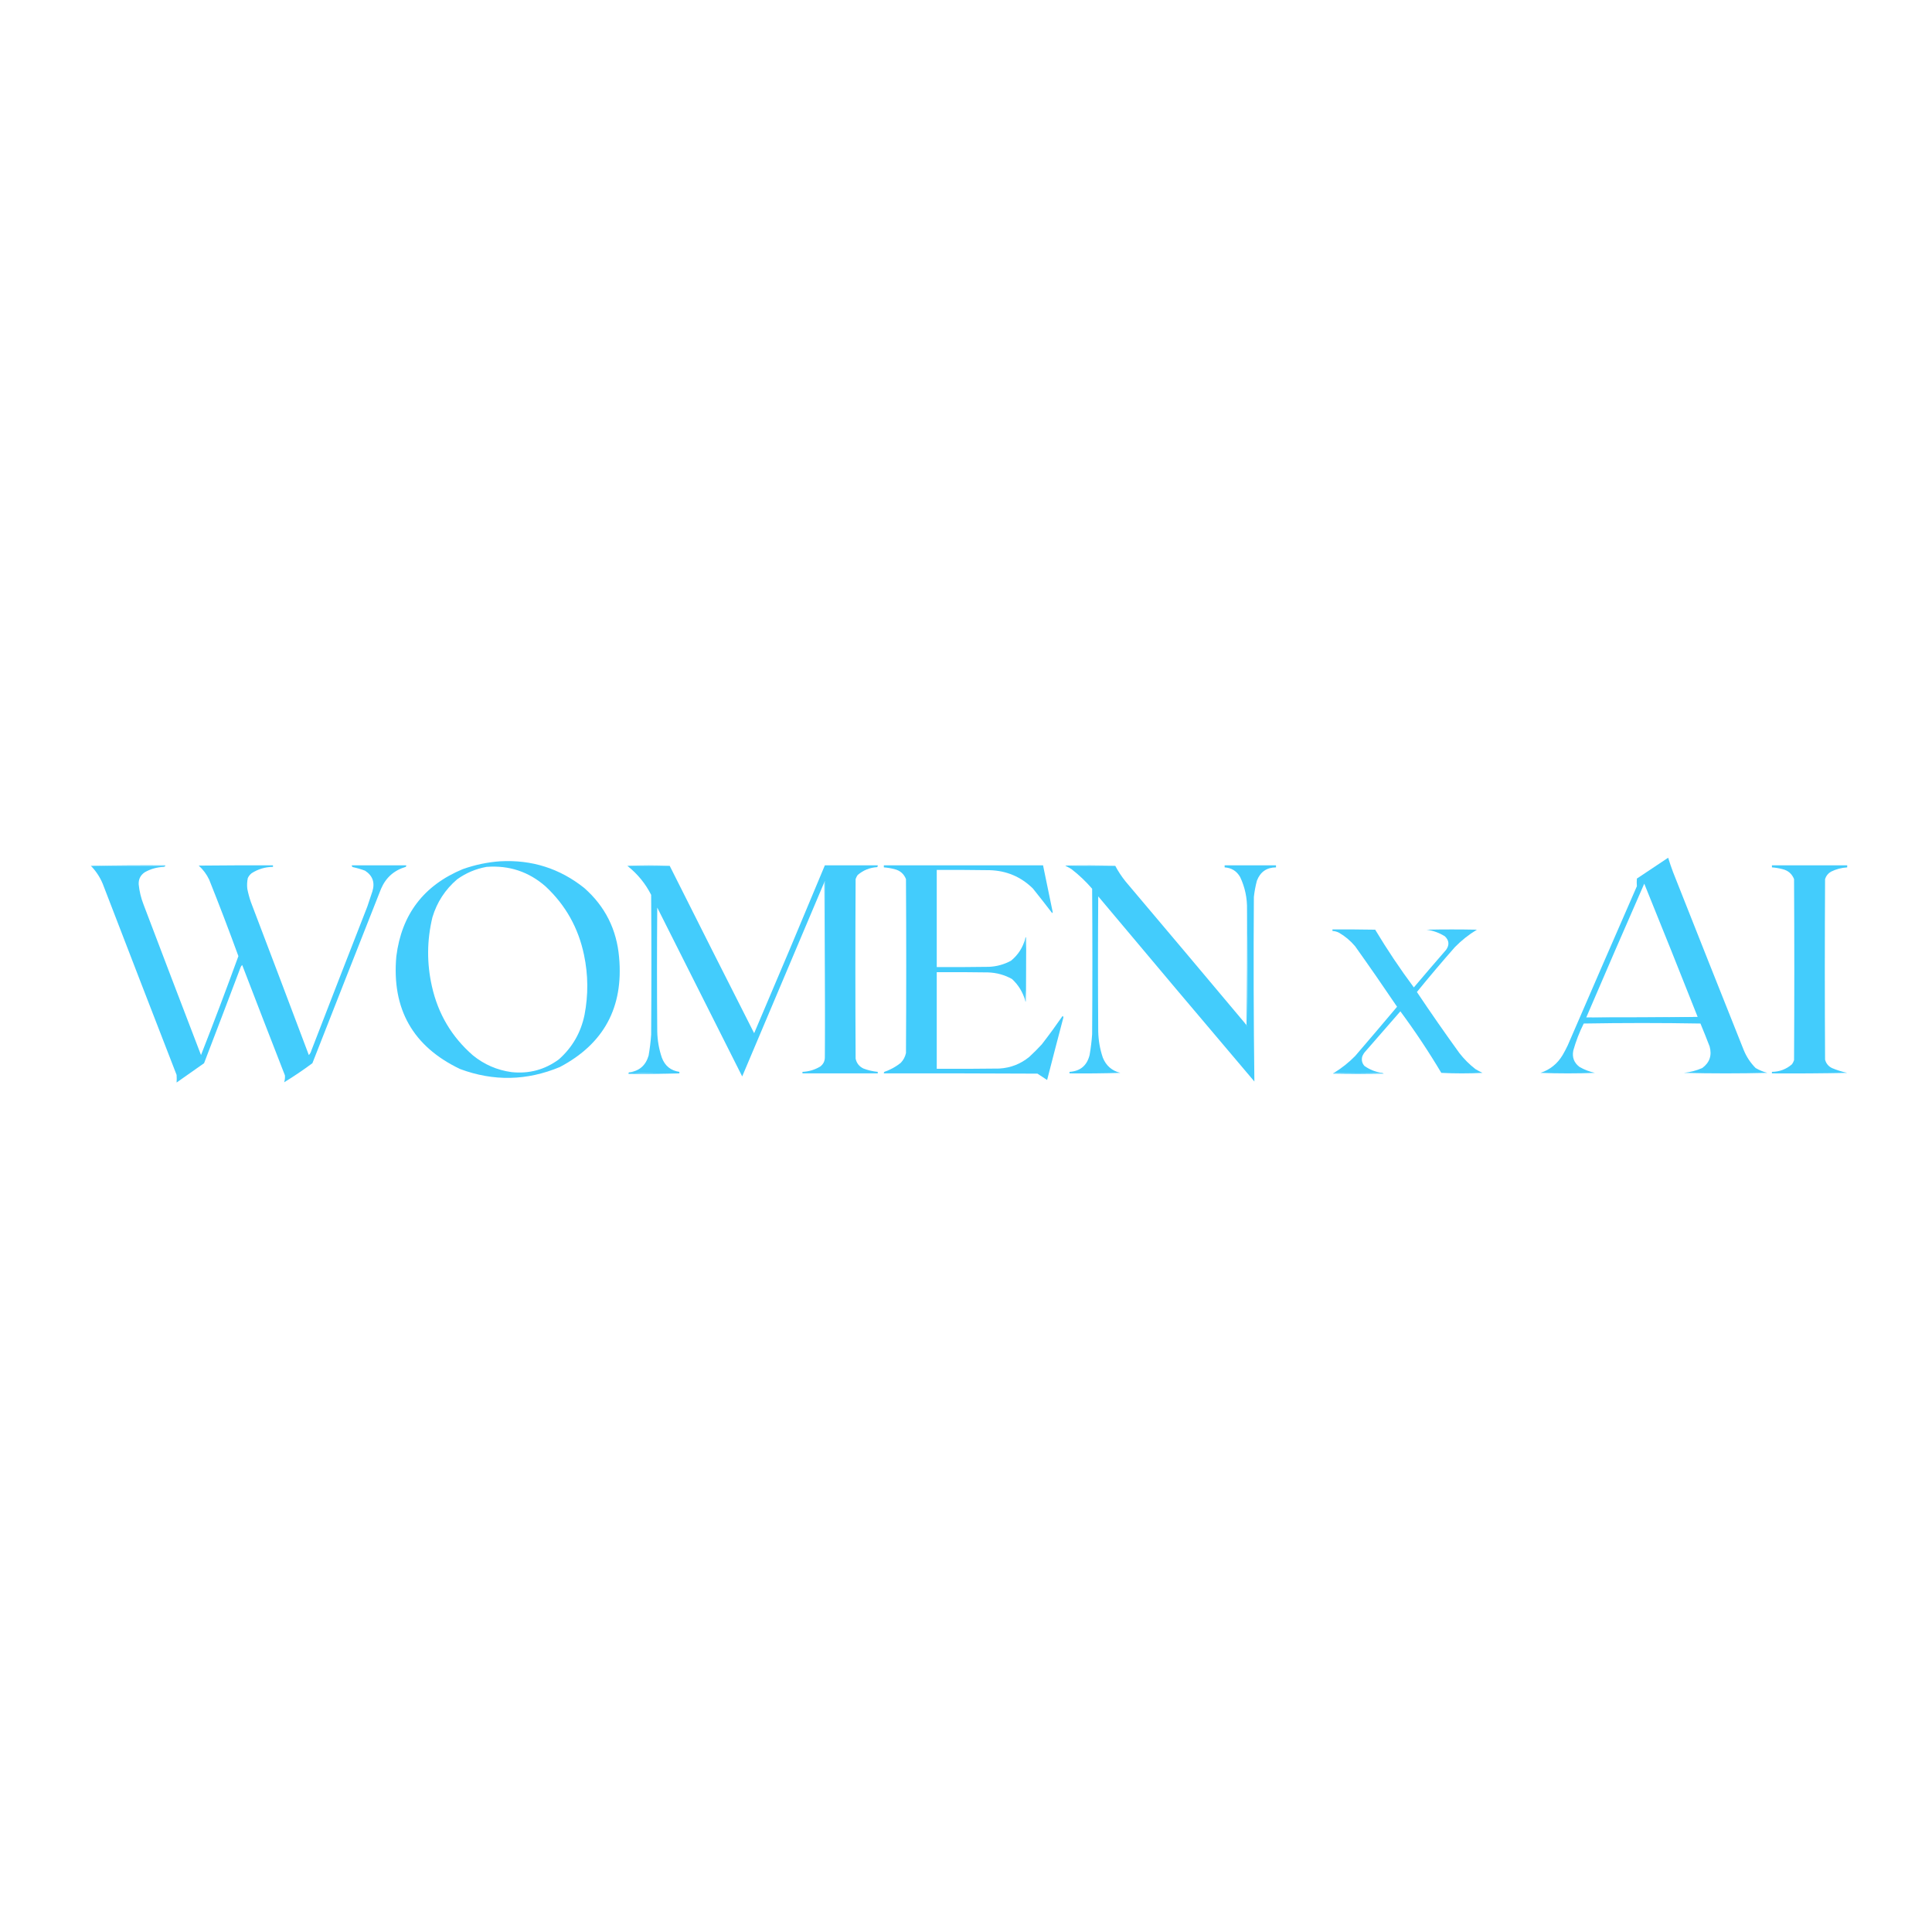
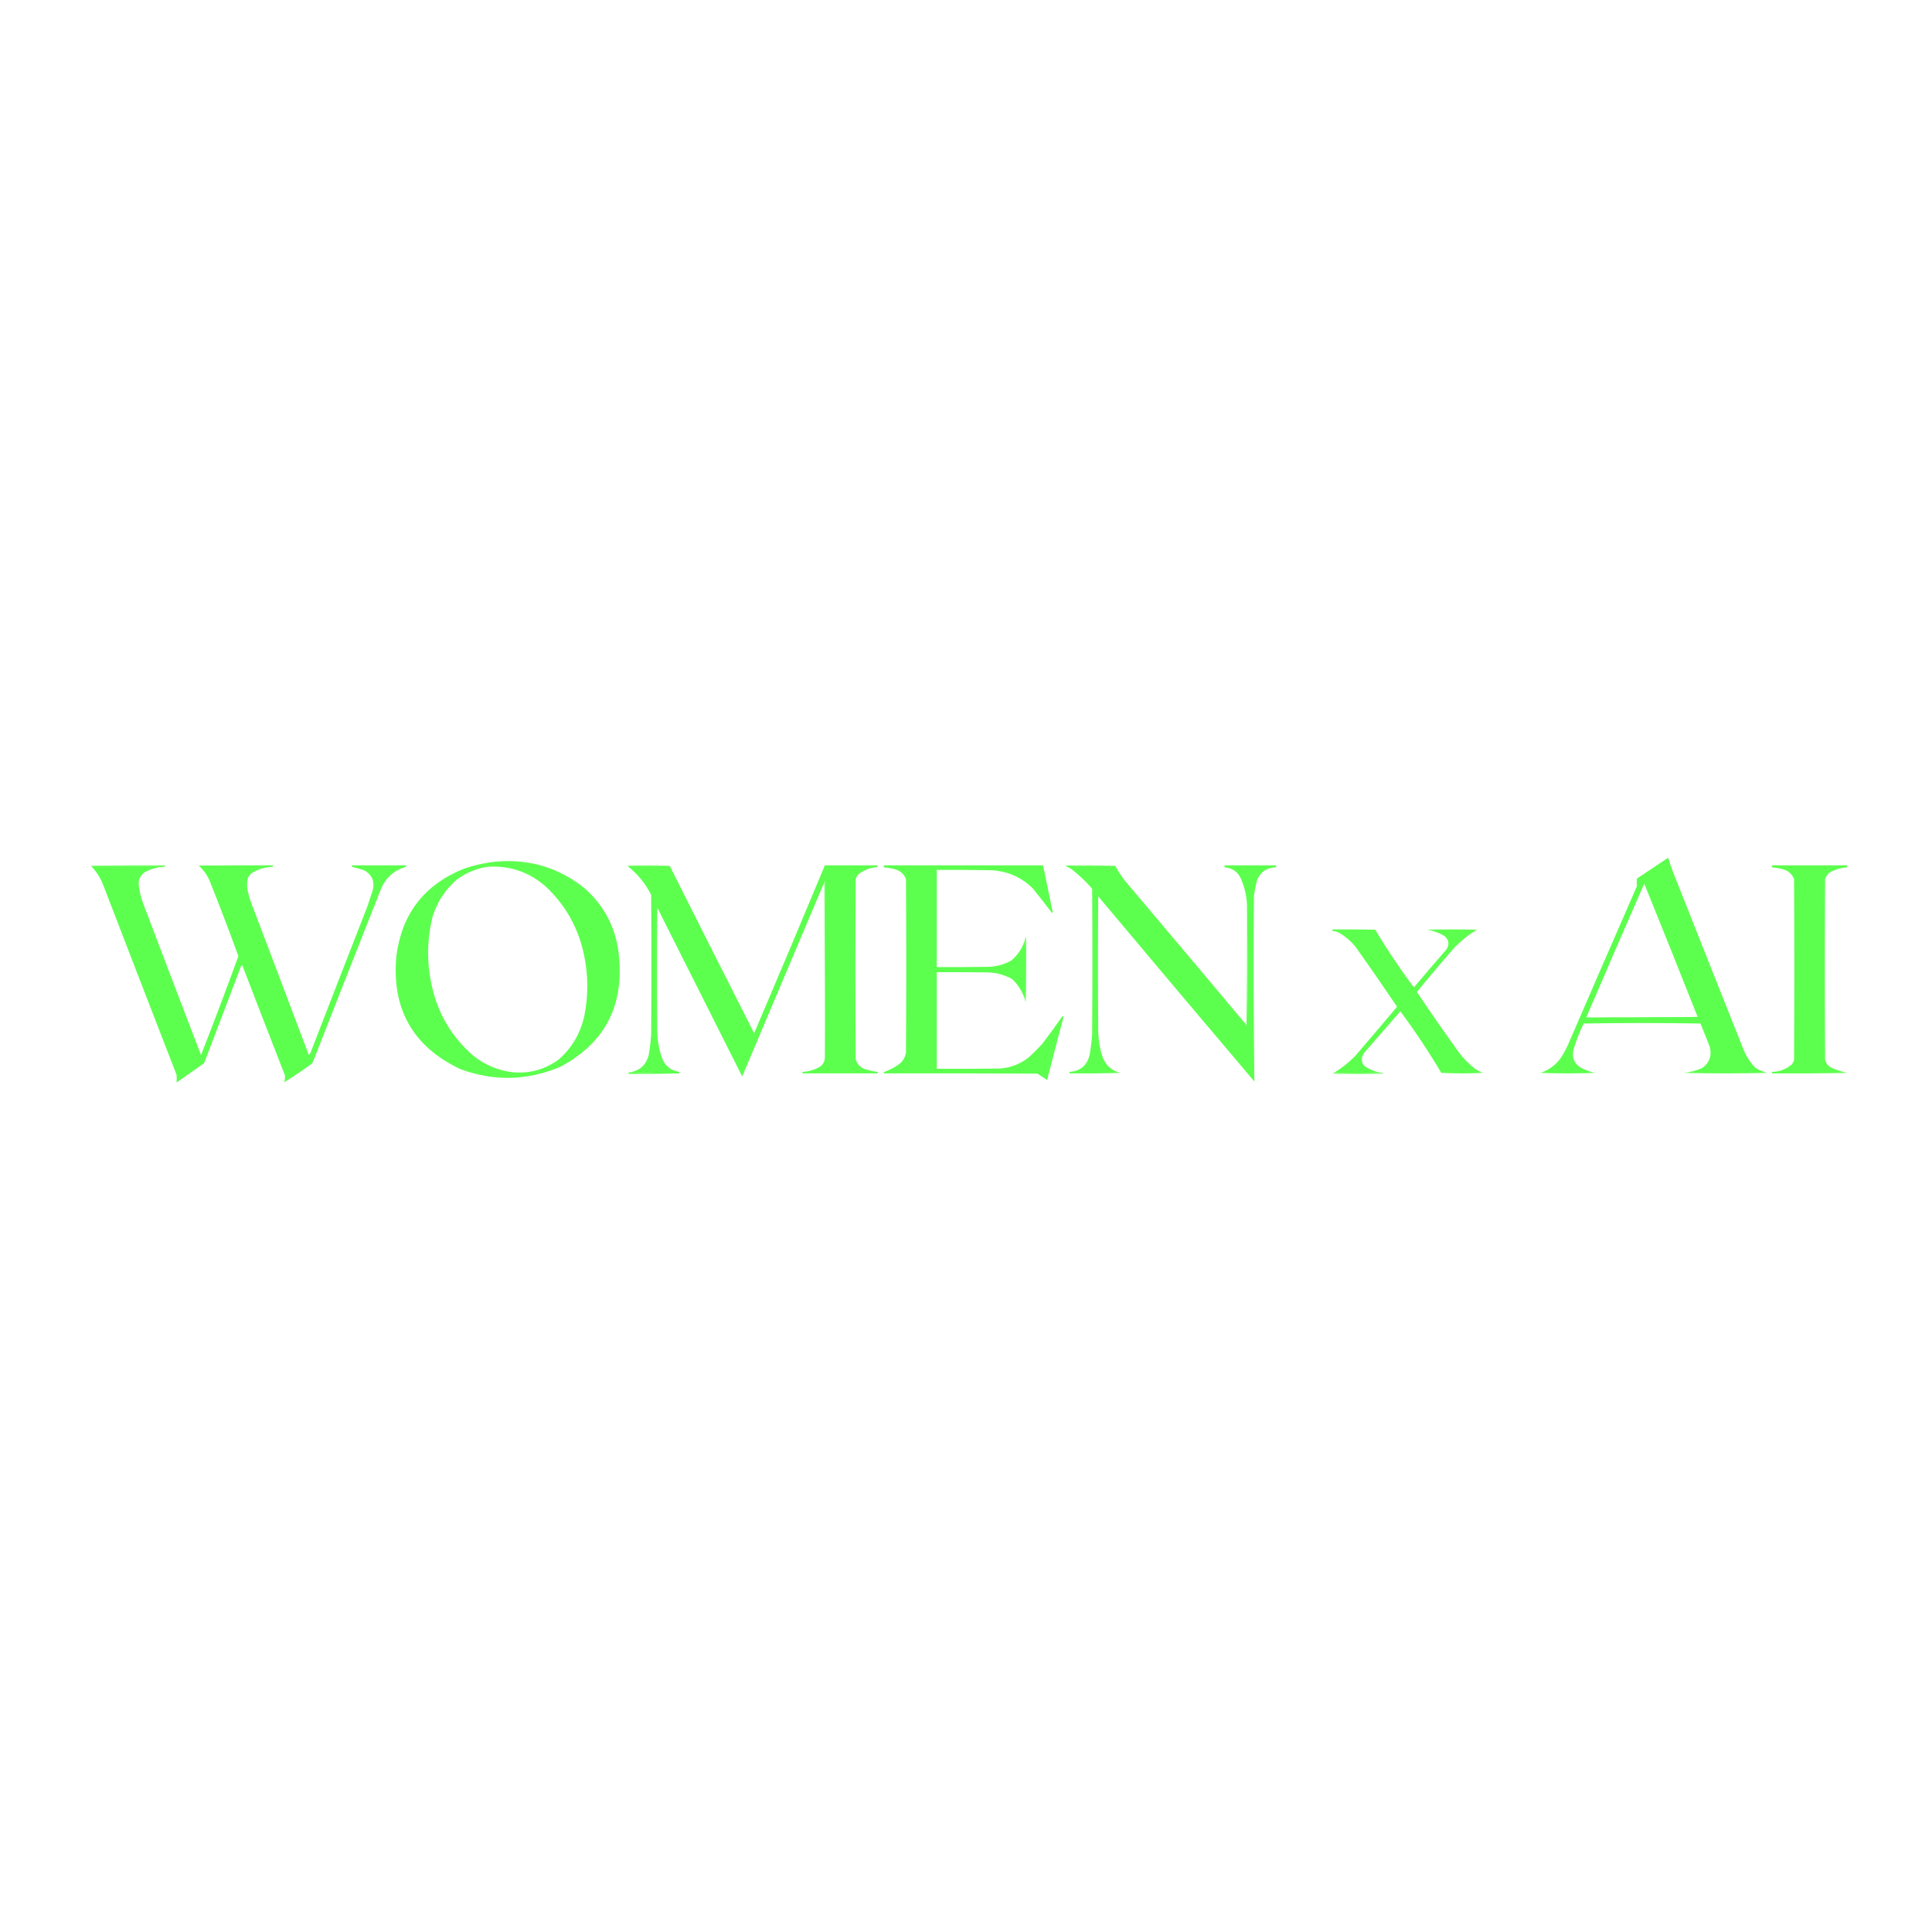
<svg xmlns="http://www.w3.org/2000/svg" width="234" height="234" viewBox="0 0 234 234" fill="none">
-   <path fill-rule="evenodd" clip-rule="evenodd" d="M19.88 104.994C19.887 104.956 19.907 104.925 19.941 104.902C16.974 104.851 14.017 104.861 11.07 104.933C11.037 104.929 11.016 104.908 11.009 104.871C14.006 104.809 17.005 104.789 20.003 104.809C20.016 104.913 19.975 104.974 19.88 104.994Z" fill="#43CCFC" />
-   <path fill-rule="evenodd" clip-rule="evenodd" d="M81.115 104.871C79.42 104.851 77.736 104.871 76.063 104.933C76.03 104.929 76.009 104.908 76.001 104.871C77.716 104.789 79.421 104.789 81.115 104.871Z" fill="#43CCFC" />
-   <path fill-rule="evenodd" clip-rule="evenodd" d="M135.08 104.871C133.098 104.851 131.127 104.871 129.166 104.933C129.118 104.915 129.076 104.884 129.043 104.84C131.066 104.789 133.078 104.799 135.08 104.871Z" fill="#43CCFC" />
-   <path fill-rule="evenodd" clip-rule="evenodd" d="M11.07 104.933C14.017 104.861 16.974 104.851 19.941 104.902C19.907 104.925 19.887 104.956 19.88 104.994C19.044 105.018 18.264 105.234 17.539 105.641C17.014 105.993 16.767 106.486 16.799 107.12C16.883 107.957 17.078 108.768 17.385 109.553C19.694 115.638 22.014 121.717 24.346 127.788C25.904 123.813 27.413 119.819 28.874 115.806C27.742 112.698 26.561 109.608 25.332 106.534C25.023 105.887 24.602 105.322 24.069 104.84C27.067 104.809 30.065 104.799 33.063 104.809C33.063 104.871 33.063 104.933 33.063 104.994C32.122 105.003 31.26 105.26 30.476 105.764C30.275 105.924 30.121 106.119 30.014 106.35C29.924 106.777 29.904 107.209 29.952 107.643C30.058 108.187 30.202 108.721 30.383 109.245C32.736 115.421 35.077 121.602 37.406 127.788C37.555 127.63 37.657 127.445 37.714 127.234C39.961 121.417 42.22 115.606 44.491 109.799C44.697 109.183 44.903 108.567 45.107 107.951C45.428 106.883 45.131 106.051 44.214 105.456C43.731 105.275 43.238 105.131 42.735 105.025C42.644 104.981 42.603 104.91 42.612 104.809C44.809 104.809 47.006 104.809 49.203 104.809C49.217 104.882 49.196 104.943 49.142 104.994C47.731 105.409 46.735 106.292 46.154 107.643C43.372 114.685 40.6 121.728 37.837 128.774C36.723 129.601 35.584 130.371 34.418 131.084C34.501 130.813 34.532 130.536 34.511 130.252C32.774 125.801 31.049 121.345 29.336 116.884C29.251 116.949 29.189 117.031 29.151 117.13C27.686 121.011 26.208 124.892 24.716 128.774C23.607 129.554 22.498 130.334 21.389 131.115C21.409 130.808 21.409 130.5 21.389 130.191C18.44 122.597 15.504 115 12.579 107.397C12.247 106.465 11.744 105.643 11.07 104.933Z" fill="#43CCFC" />
-   <path fill-rule="evenodd" clip-rule="evenodd" d="M99.904 128.034C99.976 120.94 99.986 113.835 99.935 106.719C99.891 106.753 99.86 106.794 99.842 106.842C96.521 114.682 93.204 122.527 89.893 130.375C86.464 123.558 83.035 116.74 79.605 109.923C79.564 114.933 79.564 119.944 79.605 124.954C79.63 126.031 79.815 127.078 80.16 128.096C80.534 129.097 81.242 129.672 82.285 129.821C82.285 129.883 82.285 129.944 82.285 130.006C80.231 130.046 78.198 130.005 76.186 129.883C77.416 129.732 78.206 129.054 78.558 127.85C78.705 127.013 78.808 126.171 78.866 125.324C78.907 119.677 78.907 114.03 78.866 108.383C78.18 107.031 77.246 105.881 76.063 104.933C77.736 104.871 79.42 104.851 81.115 104.871C84.506 111.633 87.915 118.389 91.341 125.139C94.23 118.375 97.084 111.599 99.904 104.809C102.04 104.809 104.175 104.809 106.311 104.809C106.321 104.891 106.301 104.963 106.249 105.025C105.345 105.08 104.555 105.398 103.878 105.98C103.772 106.131 103.69 106.296 103.631 106.473C103.59 113.722 103.59 120.97 103.631 128.219C103.751 128.776 104.069 129.176 104.586 129.42C105.14 129.631 105.715 129.764 106.311 129.821C106.311 129.883 106.311 129.944 106.311 130.006C103.272 130.006 100.232 130.006 97.193 130.006C97.193 129.944 97.193 129.883 97.193 129.821C97.968 129.786 98.687 129.571 99.35 129.174C99.725 128.886 99.91 128.506 99.904 128.034Z" fill="#43CCFC" />
-   <path fill-rule="evenodd" clip-rule="evenodd" d="M124.176 113.681C124.258 116.186 124.258 118.691 124.176 121.196C123.885 120.174 123.352 119.301 122.575 118.578C121.679 118.078 120.714 117.811 119.679 117.777C117.605 117.746 115.531 117.736 113.457 117.746C113.457 121.648 113.457 125.55 113.457 129.451C115.983 129.462 118.509 129.451 121.034 129.42C122.406 129.34 123.617 128.867 124.669 128.004C125.193 127.521 125.696 127.018 126.178 126.494C127.051 125.366 127.892 124.216 128.704 123.044C128.762 123.091 128.793 123.153 128.797 123.229C128.13 125.753 127.473 128.278 126.825 130.807C126.435 130.55 126.045 130.293 125.655 130.037C119.453 130.006 113.252 129.995 107.05 130.006C107.037 129.933 107.057 129.872 107.112 129.821C107.834 129.573 108.491 129.213 109.083 128.743C109.415 128.404 109.63 128.004 109.73 127.542C109.771 120.519 109.771 113.496 109.73 106.473C109.476 105.837 109.013 105.436 108.344 105.271C107.919 105.16 107.488 105.088 107.05 105.056C107.05 104.974 107.05 104.892 107.05 104.809C113.477 104.809 119.905 104.809 126.332 104.809C126.722 106.698 127.112 108.587 127.503 110.477C127.483 110.518 127.462 110.559 127.441 110.6C126.674 109.597 125.894 108.601 125.1 107.612C123.652 106.191 121.907 105.452 119.864 105.395C117.728 105.364 115.593 105.354 113.457 105.364C113.457 109.286 113.457 113.208 113.457 117.13C115.572 117.141 117.687 117.13 119.802 117.1C120.745 117.054 121.628 116.808 122.451 116.36C123.313 115.655 123.887 114.762 124.176 113.681Z" fill="#43CCFC" />
-   <path fill-rule="evenodd" clip-rule="evenodd" d="M129.166 104.933C131.127 104.871 133.098 104.851 135.08 104.871C135.439 105.548 135.86 106.185 136.343 106.781C141.235 112.565 146.112 118.356 150.974 124.153C150.991 124.202 151.022 124.243 151.067 124.277C151.118 119.564 151.108 114.861 151.036 110.169C151.069 108.786 150.792 107.472 150.204 106.226C149.786 105.499 149.16 105.109 148.325 105.056C148.325 104.974 148.325 104.892 148.325 104.809C150.399 104.809 152.473 104.809 154.547 104.809C154.547 104.892 154.547 104.974 154.547 105.056C153.418 105.065 152.648 105.599 152.237 106.658C152.064 107.304 151.941 107.961 151.867 108.629C151.813 116.084 151.834 123.538 151.929 130.991C145.602 123.535 139.298 116.06 133.016 108.567C132.975 114.03 132.975 119.492 133.016 124.954C133.041 126.031 133.226 127.078 133.571 128.096C133.967 129.078 134.675 129.694 135.696 129.944C133.643 130.006 131.59 130.026 129.536 130.006C129.536 129.944 129.536 129.883 129.536 129.821C130.839 129.74 131.65 129.063 131.969 127.788C132.116 126.952 132.219 126.11 132.277 125.262C132.318 119.389 132.318 113.516 132.277 107.643C131.523 106.766 130.692 105.976 129.782 105.271C129.583 105.141 129.377 105.028 129.166 104.933Z" fill="#43CCFC" />
-   <path fill-rule="evenodd" clip-rule="evenodd" d="M214.612 104.809C217.651 104.809 220.69 104.809 223.729 104.809C223.729 104.892 223.729 104.974 223.729 105.056C223.037 105.096 222.379 105.27 221.758 105.58C221.407 105.787 221.17 106.085 221.049 106.473C221.008 113.763 221.008 121.053 221.049 128.342C221.174 128.808 221.451 129.146 221.881 129.359C222.484 129.612 223.1 129.807 223.729 129.944C220.69 130.006 217.651 130.026 214.612 130.006C214.612 129.944 214.612 129.883 214.612 129.821C215.542 129.809 216.353 129.501 217.045 128.897C217.15 128.746 217.232 128.581 217.292 128.404C217.333 121.094 217.333 113.783 217.292 106.473C217.037 105.837 216.575 105.436 215.905 105.271C215.48 105.16 215.049 105.088 214.612 105.056C214.612 104.974 214.612 104.892 214.612 104.809Z" fill="#43CCFC" />
-   <path fill-rule="evenodd" clip-rule="evenodd" d="M60.6 104.317C64.415 104.111 67.803 105.189 70.765 107.551C73.29 109.777 74.697 112.58 74.985 115.96C75.53 122.003 73.138 126.428 67.808 129.236C63.809 130.905 59.785 130.987 55.733 129.482C50.01 126.755 47.433 122.207 48.002 115.837C48.637 110.759 51.316 107.237 56.042 105.271C57.526 104.743 59.045 104.424 60.6 104.317ZM66.083 107.366C64.045 105.579 61.663 104.788 58.937 104.994C57.634 105.227 56.443 105.73 55.364 106.504C53.921 107.742 52.925 109.271 52.376 111.093C51.702 113.88 51.682 116.673 52.315 119.471C53.063 122.808 54.716 125.59 57.274 127.819C58.641 128.933 60.202 129.611 61.956 129.852C64.075 130.077 65.984 129.563 67.685 128.312C69.317 126.865 70.354 125.068 70.796 122.921C71.263 120.494 71.243 118.071 70.734 115.652C70.052 112.387 68.502 109.625 66.083 107.366Z" fill="#43CCFC" />
-   <path fill-rule="evenodd" clip-rule="evenodd" d="M99.904 128.034C99.924 120.96 99.904 113.896 99.842 106.842C99.86 106.794 99.891 106.753 99.935 106.719C99.986 113.835 99.976 120.94 99.904 128.034Z" fill="#43CCFC" />
-   <path fill-rule="evenodd" clip-rule="evenodd" d="M202.044 103.885C202.219 104.46 202.415 105.035 202.63 105.61C205.472 112.802 208.326 119.99 211.193 127.172C211.53 128.001 212.013 128.73 212.64 129.359C213.092 129.62 213.564 129.815 214.057 129.944C210.689 130.026 207.322 130.026 203.954 129.944C204.723 129.862 205.462 129.667 206.172 129.359C207.068 128.701 207.366 127.828 207.065 126.741C206.708 125.812 206.338 124.888 205.956 123.968C201.248 123.886 196.535 123.886 191.818 123.968C191.293 125.018 190.872 126.106 190.555 127.234C190.389 128.07 190.646 128.738 191.325 129.236C191.906 129.563 192.522 129.799 193.173 129.944C190.976 130.026 188.779 130.026 186.582 129.944C187.74 129.556 188.633 128.838 189.261 127.788C189.483 127.408 189.688 127.017 189.878 126.617C192.658 120.185 195.451 113.758 198.256 107.335C198.23 107.029 198.23 106.721 198.256 106.411C199.517 105.56 200.78 104.718 202.044 103.885ZM199.149 107.027C196.783 112.421 194.442 117.822 192.126 123.229C196.634 123.25 201.131 123.229 205.617 123.168C203.485 117.777 201.329 112.397 199.149 107.027Z" fill="#43CCFC" />
-   <path fill-rule="evenodd" clip-rule="evenodd" d="M151.036 110.169C151.108 114.861 151.118 119.564 151.067 124.277C151.022 124.243 150.991 124.202 150.974 124.153C151.036 119.502 151.056 114.841 151.036 110.169Z" fill="#43CCFC" />
-   <path fill-rule="evenodd" clip-rule="evenodd" d="M167.361 129.944C165.431 130.026 163.5 130.026 161.57 129.944C162.501 129.373 163.353 128.696 164.127 127.911C165.833 125.928 167.527 123.936 169.209 121.936C167.545 119.47 165.851 117.027 164.127 114.605C163.57 113.945 162.923 113.4 162.186 112.972C161.934 112.843 161.667 112.771 161.385 112.756C161.385 112.695 161.385 112.633 161.385 112.572C163.11 112.561 164.835 112.572 166.56 112.602C168.007 115.015 169.568 117.346 171.242 119.595C172.535 118.066 173.839 116.546 175.154 115.036C175.568 114.443 175.517 113.899 175 113.403C174.322 112.979 173.583 112.712 172.782 112.602C174.815 112.561 176.848 112.561 178.881 112.602C177.899 113.194 177.006 113.902 176.201 114.728C174.635 116.509 173.105 118.316 171.612 120.149C173.28 122.643 174.994 125.107 176.756 127.542C177.321 128.271 177.967 128.917 178.696 129.482C178.976 129.653 179.264 129.807 179.559 129.944C177.895 130.026 176.232 130.026 174.569 129.944C173.036 127.369 171.383 124.884 169.61 122.49C168.215 124.09 166.818 125.692 165.42 127.295C165.231 127.49 165.087 127.716 164.989 127.973C164.881 128.408 164.974 128.788 165.266 129.112C165.899 129.553 166.597 129.83 167.361 129.944Z" fill="#43CCFC" />
-   <path fill-rule="evenodd" clip-rule="evenodd" d="M124.176 121.196C124.258 118.691 124.258 116.186 124.176 113.681C124.174 113.603 124.205 113.542 124.269 113.496C124.32 116.104 124.31 118.712 124.238 121.319C124.189 121.291 124.168 121.25 124.176 121.196Z" fill="#43CCFC" />
-   <path fill-rule="evenodd" clip-rule="evenodd" d="M205.617 123.168C205.651 123.171 205.672 123.192 205.679 123.229C203.41 123.25 201.141 123.27 198.872 123.291C196.578 123.291 194.329 123.271 192.126 123.229C196.634 123.25 201.131 123.229 205.617 123.168Z" fill="#43CCFC" />
-   <path fill-rule="evenodd" clip-rule="evenodd" d="M161.57 129.944C163.5 130.026 165.431 130.026 167.361 129.944C167.449 129.957 167.531 129.988 167.607 130.037C165.554 130.078 163.5 130.078 161.447 130.037C161.48 129.992 161.522 129.962 161.57 129.944Z" fill="#43CCFC" />
-   <path fill-rule="evenodd" clip-rule="evenodd" d="M76.186 129.883C78.198 130.005 80.231 130.046 82.285 130.006C80.242 130.067 78.188 130.088 76.125 130.067C76.11 129.988 76.131 129.926 76.186 129.883Z" fill="#43CCFC" />
+   <path fill-rule="evenodd" clip-rule="evenodd" d="M19.88 104.994C19.887 104.956 19.907 104.925 19.941 104.902C16.974 104.851 14.017 104.861 11.07 104.933C11.037 104.929 11.016 104.908 11.009 104.871C14.006 104.809 17.005 104.789 20.003 104.809C20.016 104.913 19.975 104.974 19.88 104.994Z" fill="#5DFF4E" />
+   <path fill-rule="evenodd" clip-rule="evenodd" d="M81.115 104.871C79.42 104.851 77.736 104.871 76.063 104.933C76.03 104.929 76.009 104.908 76.001 104.871C77.716 104.789 79.421 104.789 81.115 104.871Z" fill="#5DFF4E" />
+   <path fill-rule="evenodd" clip-rule="evenodd" d="M135.08 104.871C133.098 104.851 131.127 104.871 129.166 104.933C129.118 104.915 129.076 104.884 129.043 104.84C131.066 104.789 133.078 104.799 135.08 104.871Z" fill="#5DFF4E" />
+   <path fill-rule="evenodd" clip-rule="evenodd" d="M11.07 104.933C14.017 104.861 16.974 104.851 19.941 104.902C19.907 104.925 19.887 104.956 19.88 104.994C19.044 105.018 18.264 105.234 17.539 105.641C17.014 105.993 16.767 106.486 16.799 107.12C16.883 107.957 17.078 108.768 17.385 109.553C19.694 115.638 22.014 121.717 24.346 127.788C25.904 123.813 27.413 119.819 28.874 115.806C27.742 112.698 26.561 109.608 25.332 106.534C25.023 105.887 24.602 105.322 24.069 104.84C27.067 104.809 30.065 104.799 33.063 104.809C33.063 104.871 33.063 104.933 33.063 104.994C32.122 105.003 31.26 105.26 30.476 105.764C30.275 105.924 30.121 106.119 30.014 106.35C29.924 106.777 29.904 107.209 29.952 107.643C30.058 108.187 30.202 108.721 30.383 109.245C32.736 115.421 35.077 121.602 37.406 127.788C37.555 127.63 37.657 127.445 37.714 127.234C39.961 121.417 42.22 115.606 44.491 109.799C44.697 109.183 44.903 108.567 45.107 107.951C45.428 106.883 45.131 106.051 44.214 105.456C43.731 105.275 43.238 105.131 42.735 105.025C42.644 104.981 42.603 104.91 42.612 104.809C44.809 104.809 47.006 104.809 49.203 104.809C49.217 104.882 49.196 104.943 49.142 104.994C47.731 105.409 46.735 106.292 46.154 107.643C43.372 114.685 40.6 121.728 37.837 128.774C36.723 129.601 35.584 130.371 34.418 131.084C34.501 130.813 34.532 130.536 34.511 130.252C32.774 125.801 31.049 121.345 29.336 116.884C29.251 116.949 29.189 117.031 29.151 117.13C27.686 121.011 26.208 124.892 24.716 128.774C23.607 129.554 22.498 130.334 21.389 131.115C21.409 130.808 21.409 130.5 21.389 130.191C18.44 122.597 15.504 115 12.579 107.397C12.247 106.465 11.744 105.643 11.07 104.933Z" fill="#5DFF4E" />
+   <path fill-rule="evenodd" clip-rule="evenodd" d="M99.904 128.034C99.976 120.94 99.986 113.835 99.935 106.719C99.891 106.753 99.86 106.794 99.842 106.842C96.521 114.682 93.204 122.527 89.893 130.375C86.464 123.558 83.035 116.74 79.605 109.923C79.564 114.933 79.564 119.944 79.605 124.954C79.63 126.031 79.815 127.078 80.16 128.096C80.534 129.097 81.242 129.672 82.285 129.821C82.285 129.883 82.285 129.944 82.285 130.006C80.231 130.046 78.198 130.005 76.186 129.883C77.416 129.732 78.206 129.054 78.558 127.85C78.705 127.013 78.808 126.171 78.866 125.324C78.907 119.677 78.907 114.03 78.866 108.383C78.18 107.031 77.246 105.881 76.063 104.933C77.736 104.871 79.42 104.851 81.115 104.871C84.506 111.633 87.915 118.389 91.341 125.139C94.23 118.375 97.084 111.599 99.904 104.809C102.04 104.809 104.175 104.809 106.311 104.809C106.321 104.891 106.301 104.963 106.249 105.025C105.345 105.08 104.555 105.398 103.878 105.98C103.772 106.131 103.69 106.296 103.631 106.473C103.59 113.722 103.59 120.97 103.631 128.219C103.751 128.776 104.069 129.176 104.586 129.42C105.14 129.631 105.715 129.764 106.311 129.821C106.311 129.883 106.311 129.944 106.311 130.006C103.272 130.006 100.232 130.006 97.193 130.006C97.193 129.944 97.193 129.883 97.193 129.821C97.968 129.786 98.687 129.571 99.35 129.174C99.725 128.886 99.91 128.506 99.904 128.034Z" fill="#5DFF4E" />
+   <path fill-rule="evenodd" clip-rule="evenodd" d="M124.176 113.681C124.258 116.186 124.258 118.691 124.176 121.196C123.885 120.174 123.352 119.301 122.575 118.578C121.679 118.078 120.714 117.811 119.679 117.777C117.605 117.746 115.531 117.736 113.457 117.746C113.457 121.648 113.457 125.55 113.457 129.451C115.983 129.462 118.509 129.451 121.034 129.42C122.406 129.34 123.617 128.867 124.669 128.004C125.193 127.521 125.696 127.018 126.178 126.494C127.051 125.366 127.892 124.216 128.704 123.044C128.762 123.091 128.793 123.153 128.797 123.229C128.13 125.753 127.473 128.278 126.825 130.807C126.435 130.55 126.045 130.293 125.655 130.037C119.453 130.006 113.252 129.995 107.05 130.006C107.037 129.933 107.057 129.872 107.112 129.821C107.834 129.573 108.491 129.213 109.083 128.743C109.415 128.404 109.63 128.004 109.73 127.542C109.771 120.519 109.771 113.496 109.73 106.473C109.476 105.837 109.013 105.436 108.344 105.271C107.919 105.16 107.488 105.088 107.05 105.056C107.05 104.974 107.05 104.892 107.05 104.809C113.477 104.809 119.905 104.809 126.332 104.809C126.722 106.698 127.112 108.587 127.503 110.477C127.483 110.518 127.462 110.559 127.441 110.6C126.674 109.597 125.894 108.601 125.1 107.612C123.652 106.191 121.907 105.452 119.864 105.395C117.728 105.364 115.593 105.354 113.457 105.364C113.457 109.286 113.457 113.208 113.457 117.13C115.572 117.141 117.687 117.13 119.802 117.1C120.745 117.054 121.628 116.808 122.451 116.36C123.313 115.655 123.887 114.762 124.176 113.681Z" fill="#5DFF4E" />
+   <path fill-rule="evenodd" clip-rule="evenodd" d="M129.166 104.933C131.127 104.871 133.098 104.851 135.08 104.871C135.439 105.548 135.86 106.185 136.343 106.781C141.235 112.565 146.112 118.356 150.974 124.153C150.991 124.202 151.022 124.243 151.067 124.277C151.118 119.564 151.108 114.861 151.036 110.169C151.069 108.786 150.792 107.472 150.204 106.226C149.786 105.499 149.16 105.109 148.325 105.056C148.325 104.974 148.325 104.892 148.325 104.809C150.399 104.809 152.473 104.809 154.547 104.809C154.547 104.892 154.547 104.974 154.547 105.056C153.418 105.065 152.648 105.599 152.237 106.658C152.064 107.304 151.941 107.961 151.867 108.629C151.813 116.084 151.834 123.538 151.929 130.991C145.602 123.535 139.298 116.06 133.016 108.567C132.975 114.03 132.975 119.492 133.016 124.954C133.041 126.031 133.226 127.078 133.571 128.096C133.967 129.078 134.675 129.694 135.696 129.944C133.643 130.006 131.59 130.026 129.536 130.006C129.536 129.944 129.536 129.883 129.536 129.821C130.839 129.74 131.65 129.063 131.969 127.788C132.116 126.952 132.219 126.11 132.277 125.262C132.318 119.389 132.318 113.516 132.277 107.643C131.523 106.766 130.692 105.976 129.782 105.271C129.583 105.141 129.377 105.028 129.166 104.933Z" fill="#5DFF4E" />
+   <path fill-rule="evenodd" clip-rule="evenodd" d="M214.612 104.809C217.651 104.809 220.69 104.809 223.729 104.809C223.729 104.892 223.729 104.974 223.729 105.056C223.037 105.096 222.379 105.27 221.758 105.58C221.407 105.787 221.17 106.085 221.049 106.473C221.008 113.763 221.008 121.053 221.049 128.342C221.174 128.808 221.451 129.146 221.881 129.359C222.484 129.612 223.1 129.807 223.729 129.944C220.69 130.006 217.651 130.026 214.612 130.006C214.612 129.944 214.612 129.883 214.612 129.821C215.542 129.809 216.353 129.501 217.045 128.897C217.15 128.746 217.232 128.581 217.292 128.404C217.333 121.094 217.333 113.783 217.292 106.473C217.037 105.837 216.575 105.436 215.905 105.271C215.48 105.16 215.049 105.088 214.612 105.056C214.612 104.974 214.612 104.892 214.612 104.809Z" fill="#5DFF4E" />
+   <path fill-rule="evenodd" clip-rule="evenodd" d="M60.6 104.317C64.415 104.111 67.803 105.189 70.765 107.551C73.29 109.777 74.697 112.58 74.985 115.96C75.53 122.003 73.138 126.428 67.808 129.236C63.809 130.905 59.785 130.987 55.733 129.482C50.01 126.755 47.433 122.207 48.002 115.837C48.637 110.759 51.316 107.237 56.042 105.271C57.526 104.743 59.045 104.424 60.6 104.317ZM66.083 107.366C64.045 105.579 61.663 104.788 58.937 104.994C57.634 105.227 56.443 105.73 55.364 106.504C53.921 107.742 52.925 109.271 52.376 111.093C51.702 113.88 51.682 116.673 52.315 119.471C53.063 122.808 54.716 125.59 57.274 127.819C58.641 128.933 60.202 129.611 61.956 129.852C64.075 130.077 65.984 129.563 67.685 128.312C69.317 126.865 70.354 125.068 70.796 122.921C71.263 120.494 71.243 118.071 70.734 115.652C70.052 112.387 68.502 109.625 66.083 107.366Z" fill="#5DFF4E" />
+   <path fill-rule="evenodd" clip-rule="evenodd" d="M99.904 128.034C99.924 120.96 99.904 113.896 99.842 106.842C99.86 106.794 99.891 106.753 99.935 106.719C99.986 113.835 99.976 120.94 99.904 128.034Z" fill="#5DFF4E" />
+   <path fill-rule="evenodd" clip-rule="evenodd" d="M202.044 103.885C202.219 104.46 202.415 105.035 202.63 105.61C205.472 112.802 208.326 119.99 211.193 127.172C211.53 128.001 212.013 128.73 212.64 129.359C213.092 129.62 213.564 129.815 214.057 129.944C210.689 130.026 207.322 130.026 203.954 129.944C204.723 129.862 205.462 129.667 206.172 129.359C207.068 128.701 207.366 127.828 207.065 126.741C206.708 125.812 206.338 124.888 205.956 123.968C201.248 123.886 196.535 123.886 191.818 123.968C191.293 125.018 190.872 126.106 190.555 127.234C190.389 128.07 190.646 128.738 191.325 129.236C191.906 129.563 192.522 129.799 193.173 129.944C190.976 130.026 188.779 130.026 186.582 129.944C187.74 129.556 188.633 128.838 189.261 127.788C189.483 127.408 189.688 127.017 189.878 126.617C192.658 120.185 195.451 113.758 198.256 107.335C198.23 107.029 198.23 106.721 198.256 106.411C199.517 105.56 200.78 104.718 202.044 103.885ZM199.149 107.027C196.783 112.421 194.442 117.822 192.126 123.229C196.634 123.25 201.131 123.229 205.617 123.168C203.485 117.777 201.329 112.397 199.149 107.027Z" fill="#5DFF4E" />
+   <path fill-rule="evenodd" clip-rule="evenodd" d="M151.036 110.169C151.108 114.861 151.118 119.564 151.067 124.277C151.022 124.243 150.991 124.202 150.974 124.153C151.036 119.502 151.056 114.841 151.036 110.169Z" fill="#5DFF4E" />
+   <path fill-rule="evenodd" clip-rule="evenodd" d="M167.361 129.944C165.431 130.026 163.5 130.026 161.57 129.944C162.501 129.373 163.353 128.696 164.127 127.911C165.833 125.928 167.527 123.936 169.209 121.936C167.545 119.47 165.851 117.027 164.127 114.605C163.57 113.945 162.923 113.4 162.186 112.972C161.934 112.843 161.667 112.771 161.385 112.756C161.385 112.695 161.385 112.633 161.385 112.572C163.11 112.561 164.835 112.572 166.56 112.602C168.007 115.015 169.568 117.346 171.242 119.595C172.535 118.066 173.839 116.546 175.154 115.036C175.568 114.443 175.517 113.899 175 113.403C174.322 112.979 173.583 112.712 172.782 112.602C174.815 112.561 176.848 112.561 178.881 112.602C177.899 113.194 177.006 113.902 176.201 114.728C174.635 116.509 173.105 118.316 171.612 120.149C173.28 122.643 174.994 125.107 176.756 127.542C177.321 128.271 177.967 128.917 178.696 129.482C178.976 129.653 179.264 129.807 179.559 129.944C177.895 130.026 176.232 130.026 174.569 129.944C173.036 127.369 171.383 124.884 169.61 122.49C168.215 124.09 166.818 125.692 165.42 127.295C165.231 127.49 165.087 127.716 164.989 127.973C164.881 128.408 164.974 128.788 165.266 129.112C165.899 129.553 166.597 129.83 167.361 129.944Z" fill="#5DFF4E" />
+   <path fill-rule="evenodd" clip-rule="evenodd" d="M124.176 121.196C124.258 118.691 124.258 116.186 124.176 113.681C124.174 113.603 124.205 113.542 124.269 113.496C124.32 116.104 124.31 118.712 124.238 121.319C124.189 121.291 124.168 121.25 124.176 121.196Z" fill="#5DFF4E" />
+   <path fill-rule="evenodd" clip-rule="evenodd" d="M205.617 123.168C205.651 123.171 205.672 123.192 205.679 123.229C203.41 123.25 201.141 123.27 198.872 123.291C196.578 123.291 194.329 123.271 192.126 123.229C196.634 123.25 201.131 123.229 205.617 123.168Z" fill="#5DFF4E" />
+   <path fill-rule="evenodd" clip-rule="evenodd" d="M161.57 129.944C163.5 130.026 165.431 130.026 167.361 129.944C167.449 129.957 167.531 129.988 167.607 130.037C165.554 130.078 163.5 130.078 161.447 130.037C161.48 129.992 161.522 129.962 161.57 129.944Z" fill="#5DFF4E" />
+   <path fill-rule="evenodd" clip-rule="evenodd" d="M76.186 129.883C78.198 130.005 80.231 130.046 82.285 130.006C80.242 130.067 78.188 130.088 76.125 130.067C76.11 129.988 76.131 129.926 76.186 129.883Z" fill="#5DFF4E" />
</svg>
